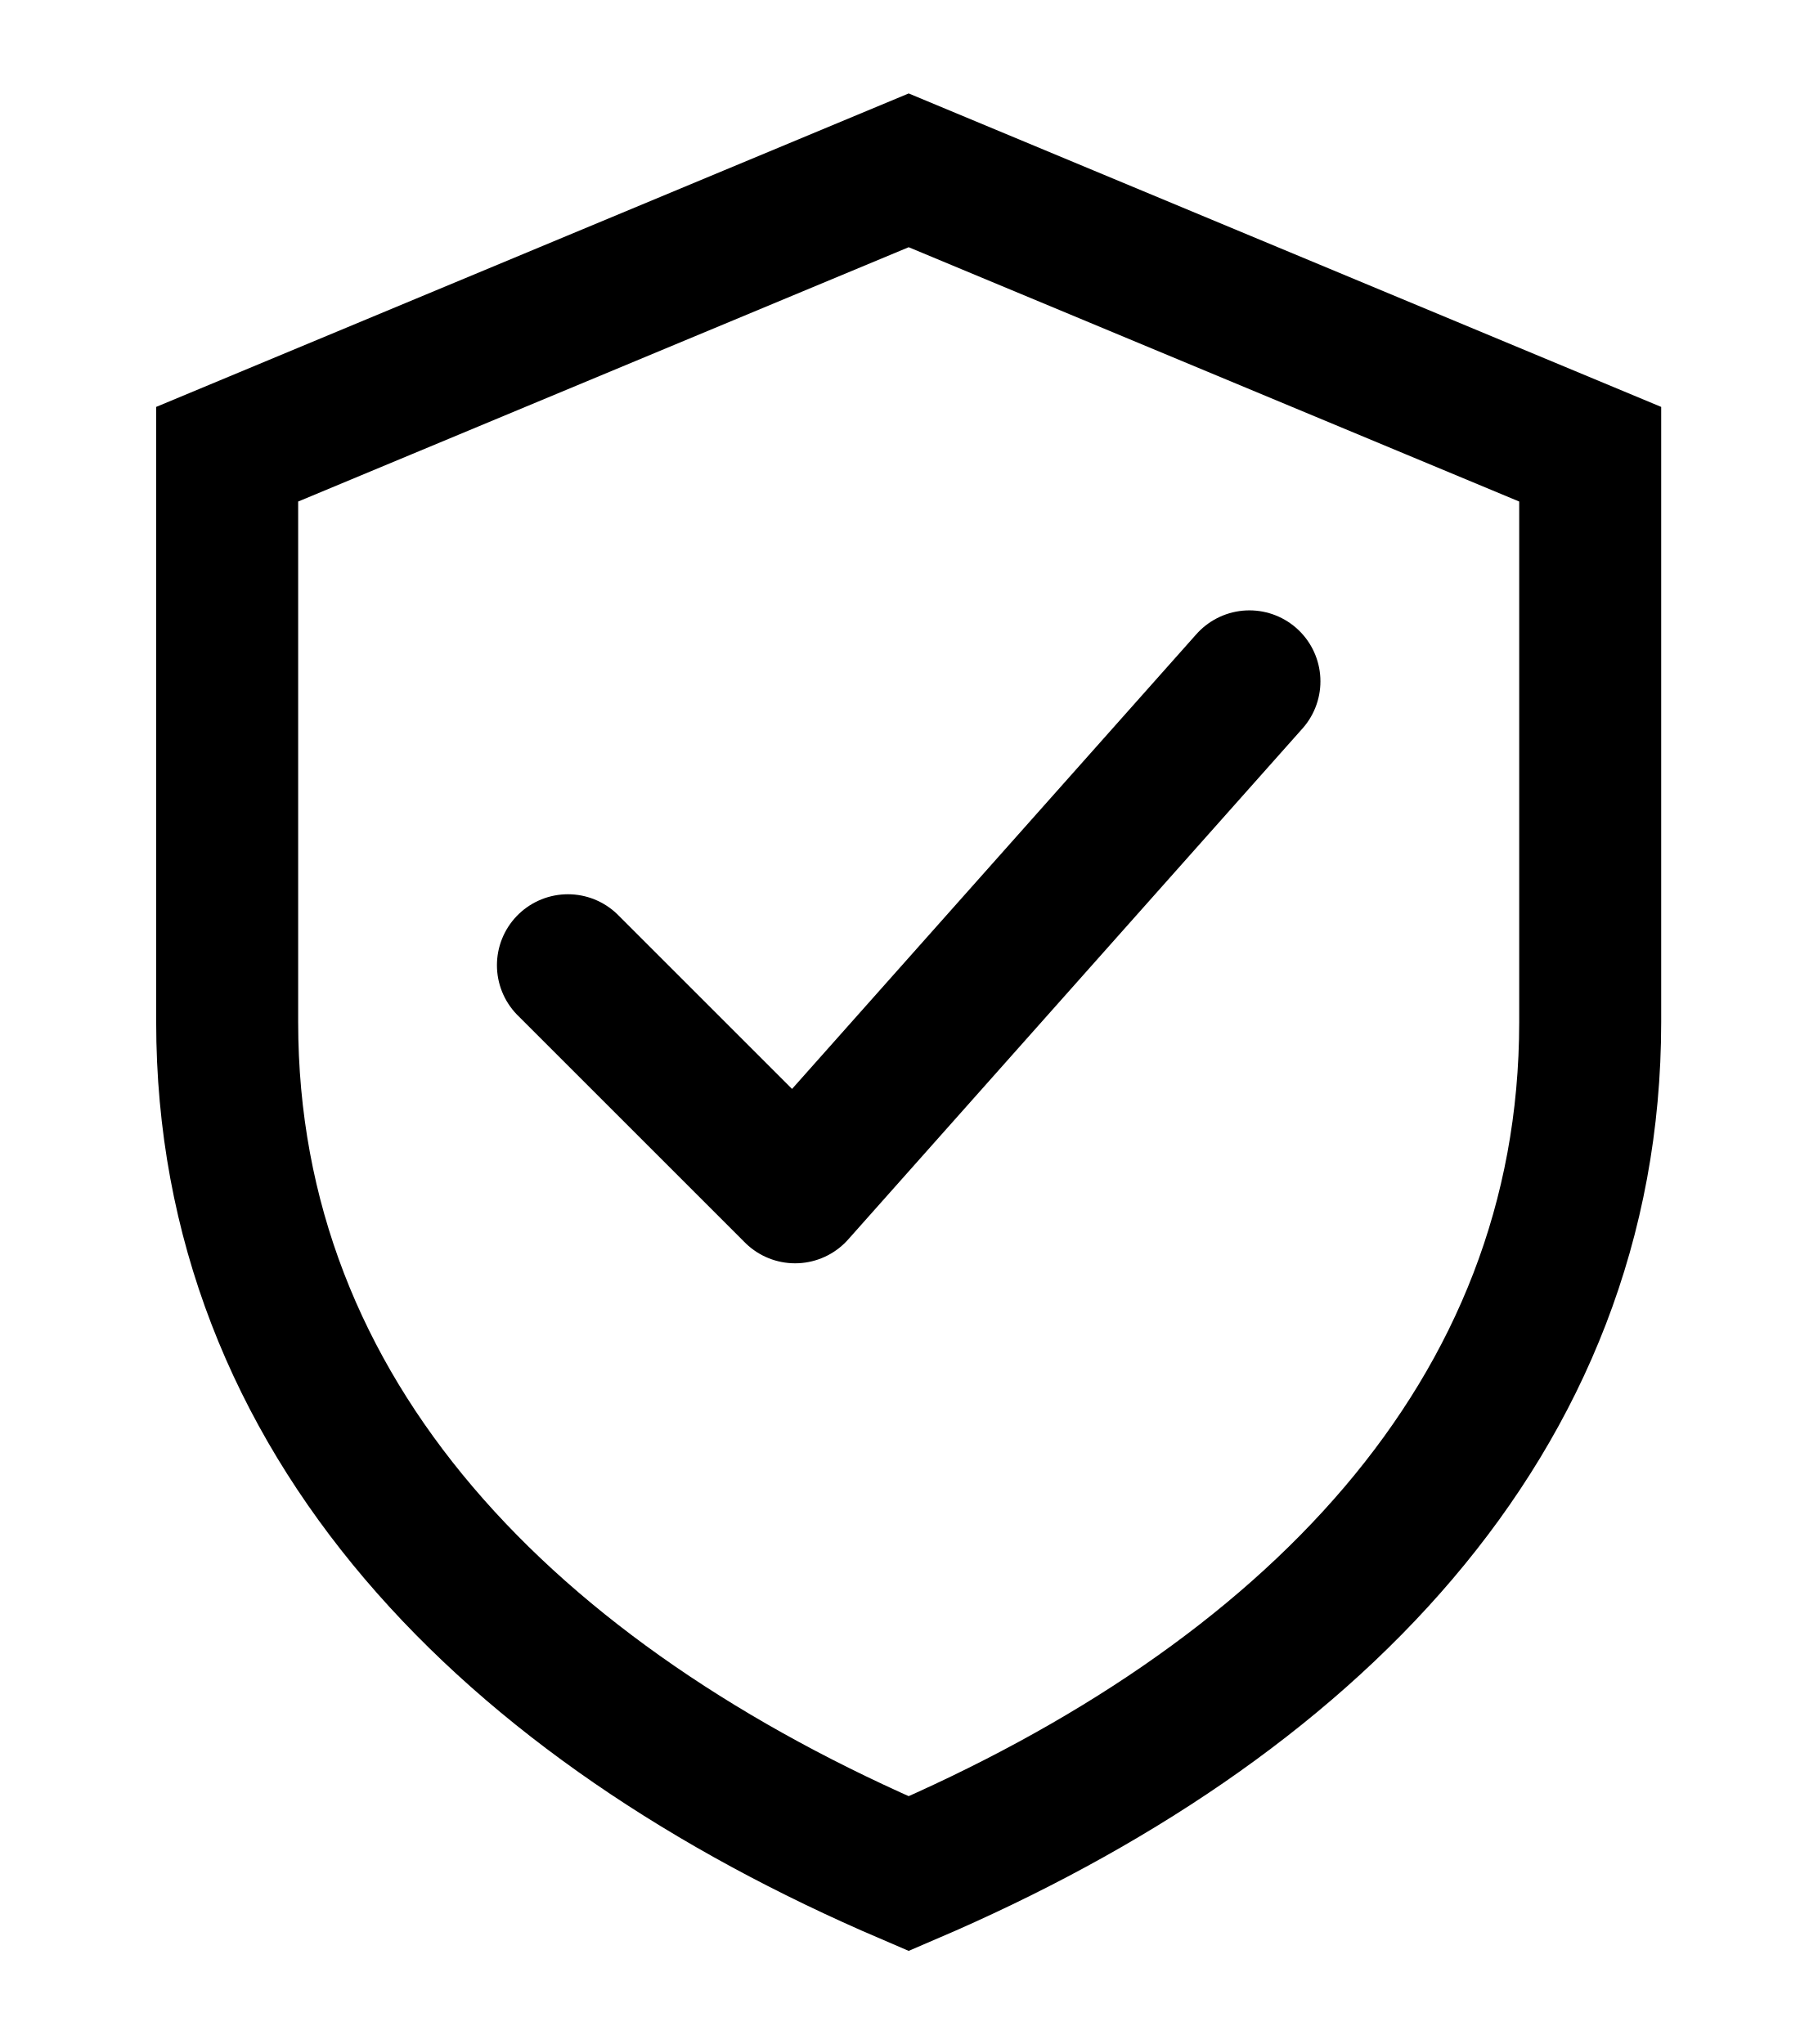
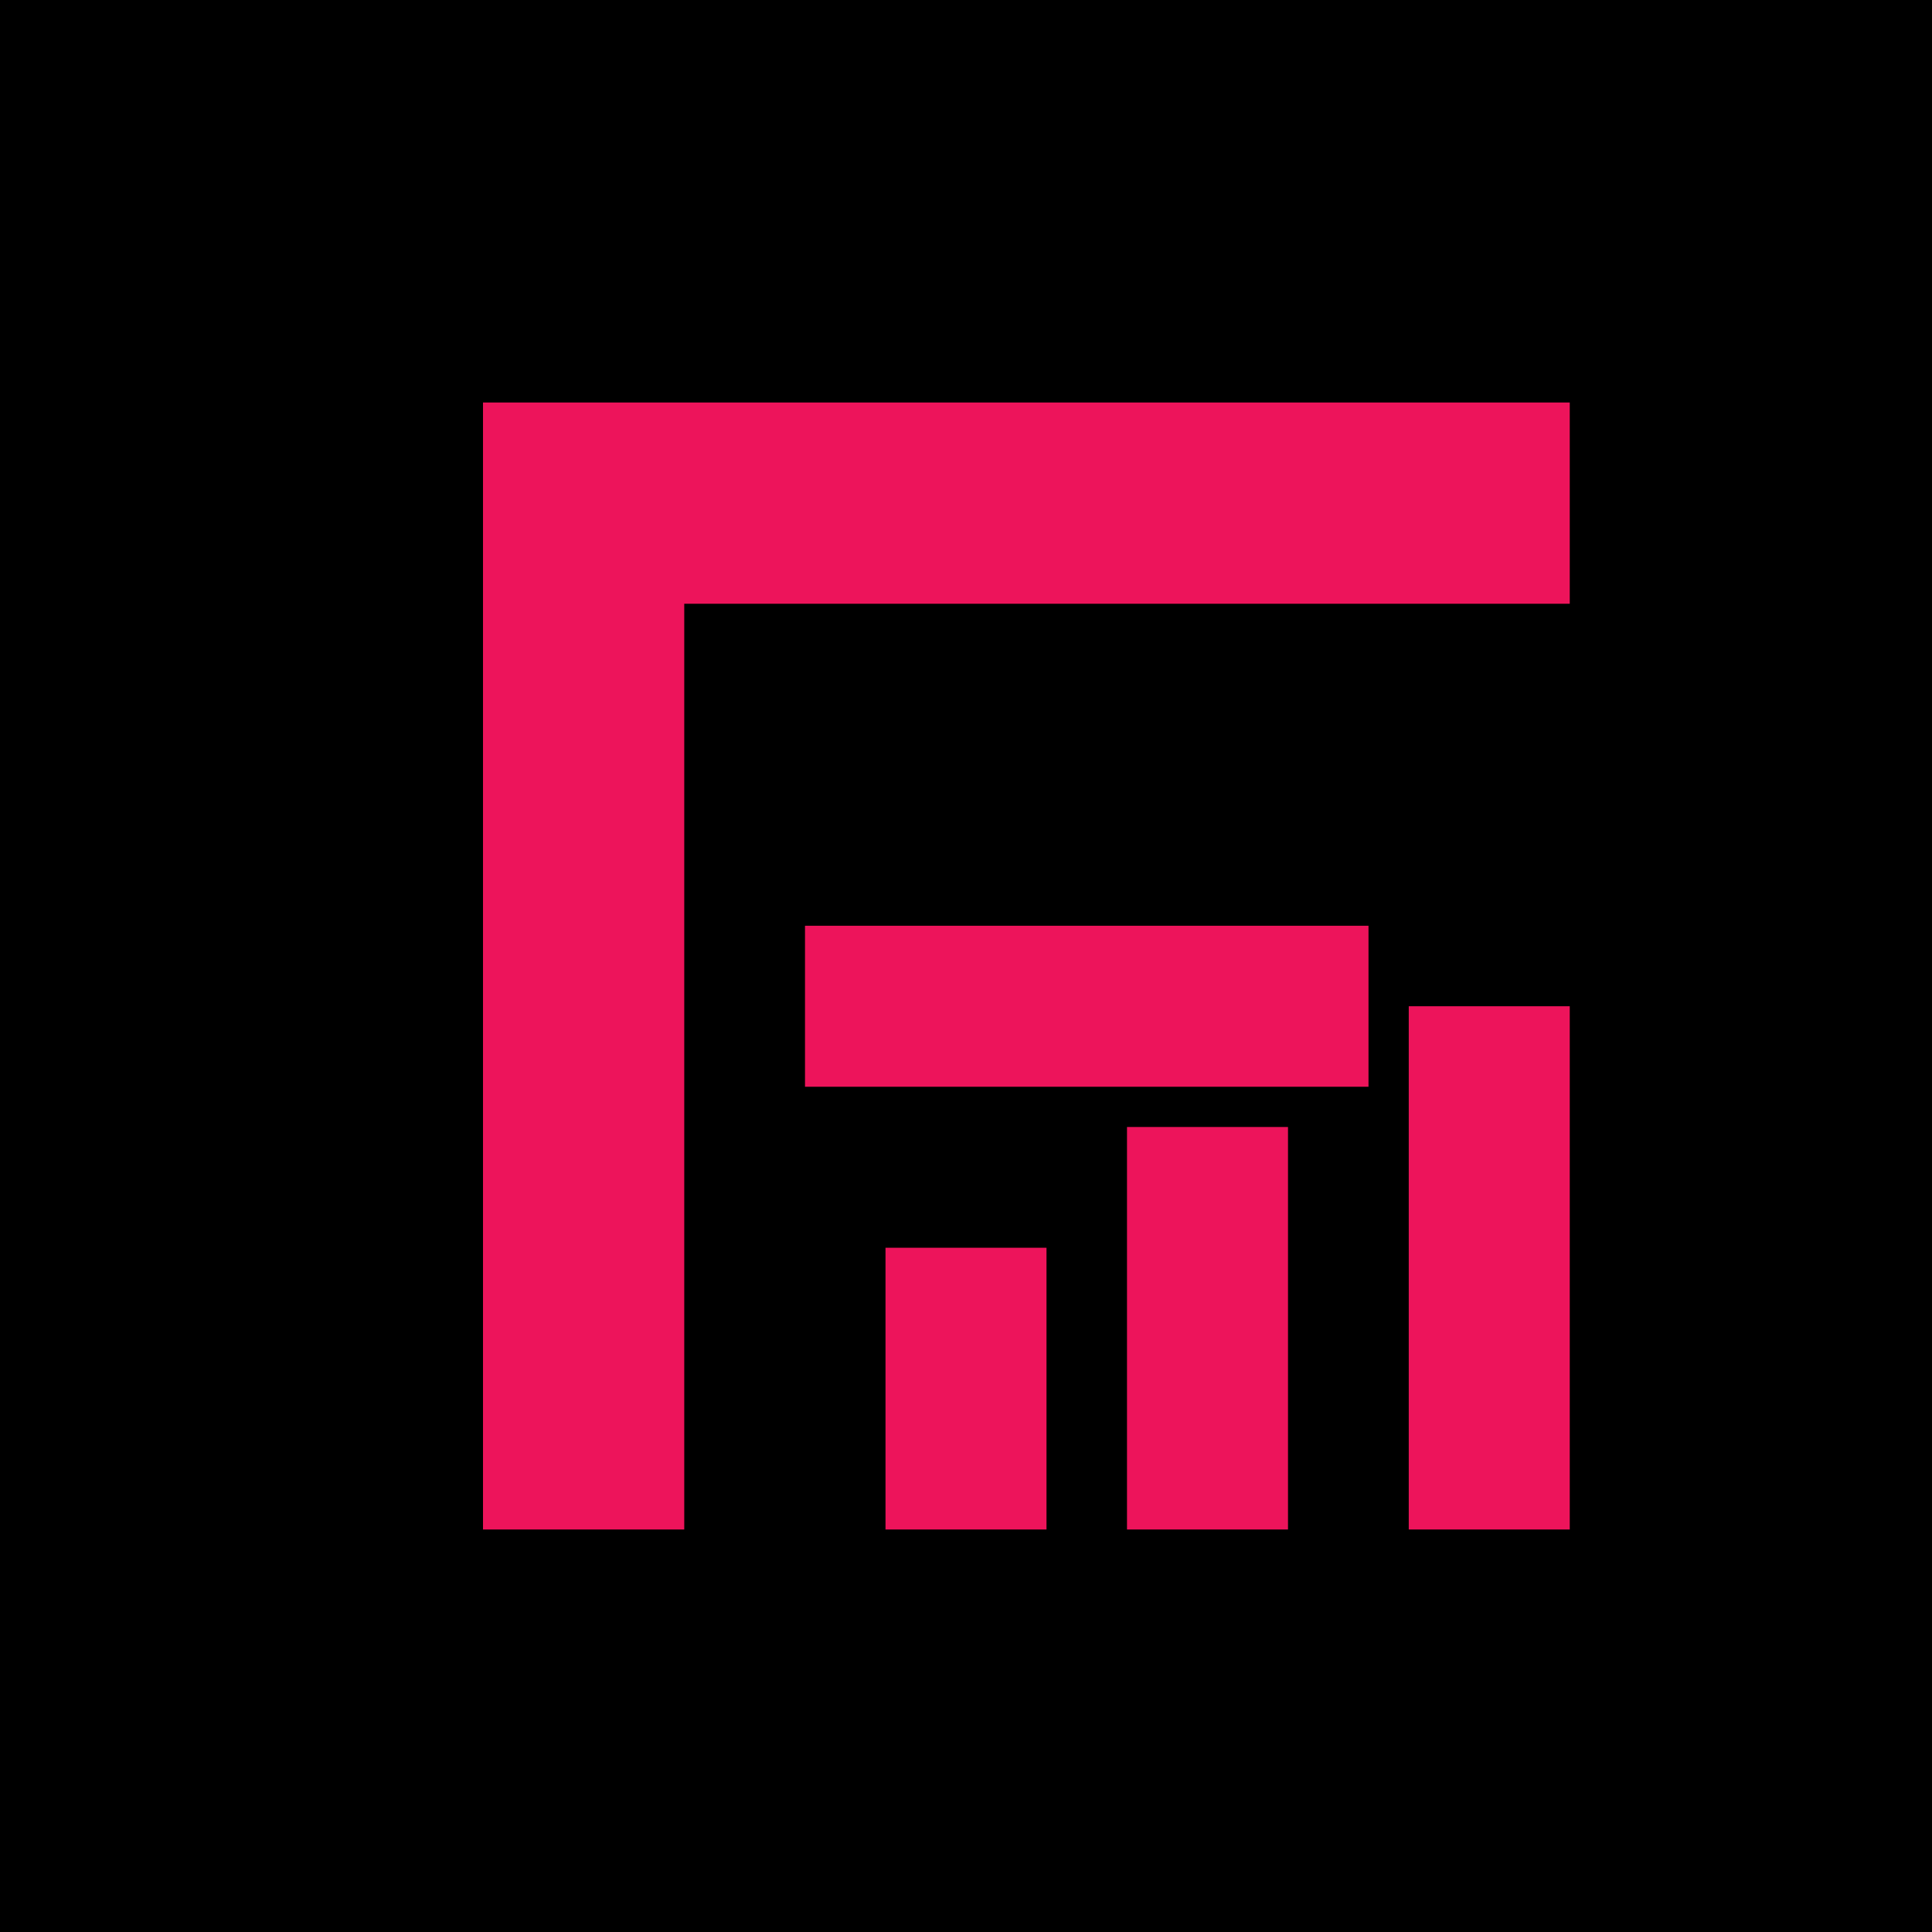
- <svg xmlns="http://www.w3.org/2000/svg" viewBox="0 0 32 36" fill="none" aria-hidden="true">
-   <path d="M16 3 28 8v10c0 7-5 12-12 15C9 30 4 25 4 18V8L16 3Z" stroke="currentColor" stroke-width="2.5" />
-   <path d="m10 17 4 4 8-9" stroke="currentColor" stroke-width="2.5" stroke-linecap="round" stroke-linejoin="round" />
+ <svg xmlns="http://www.w3.org/2000/svg" viewBox="0 0 48 48">
+   <rect width="48" height="48" fill="#000000" />
+   <path d="M12 38V10h27v5H17v23Z" fill="#ED145B" />
+   <rect x="20" y="23" width="14" height="4" fill="#ED145B" />
+   <rect x="22" y="31" width="4" height="7" fill="#ED145B" />
+   <rect x="28" y="28" width="4" height="10" fill="#ED145B" />
+   <rect x="35" y="25" width="4" height="13" fill="#ED145B" />
</svg>
